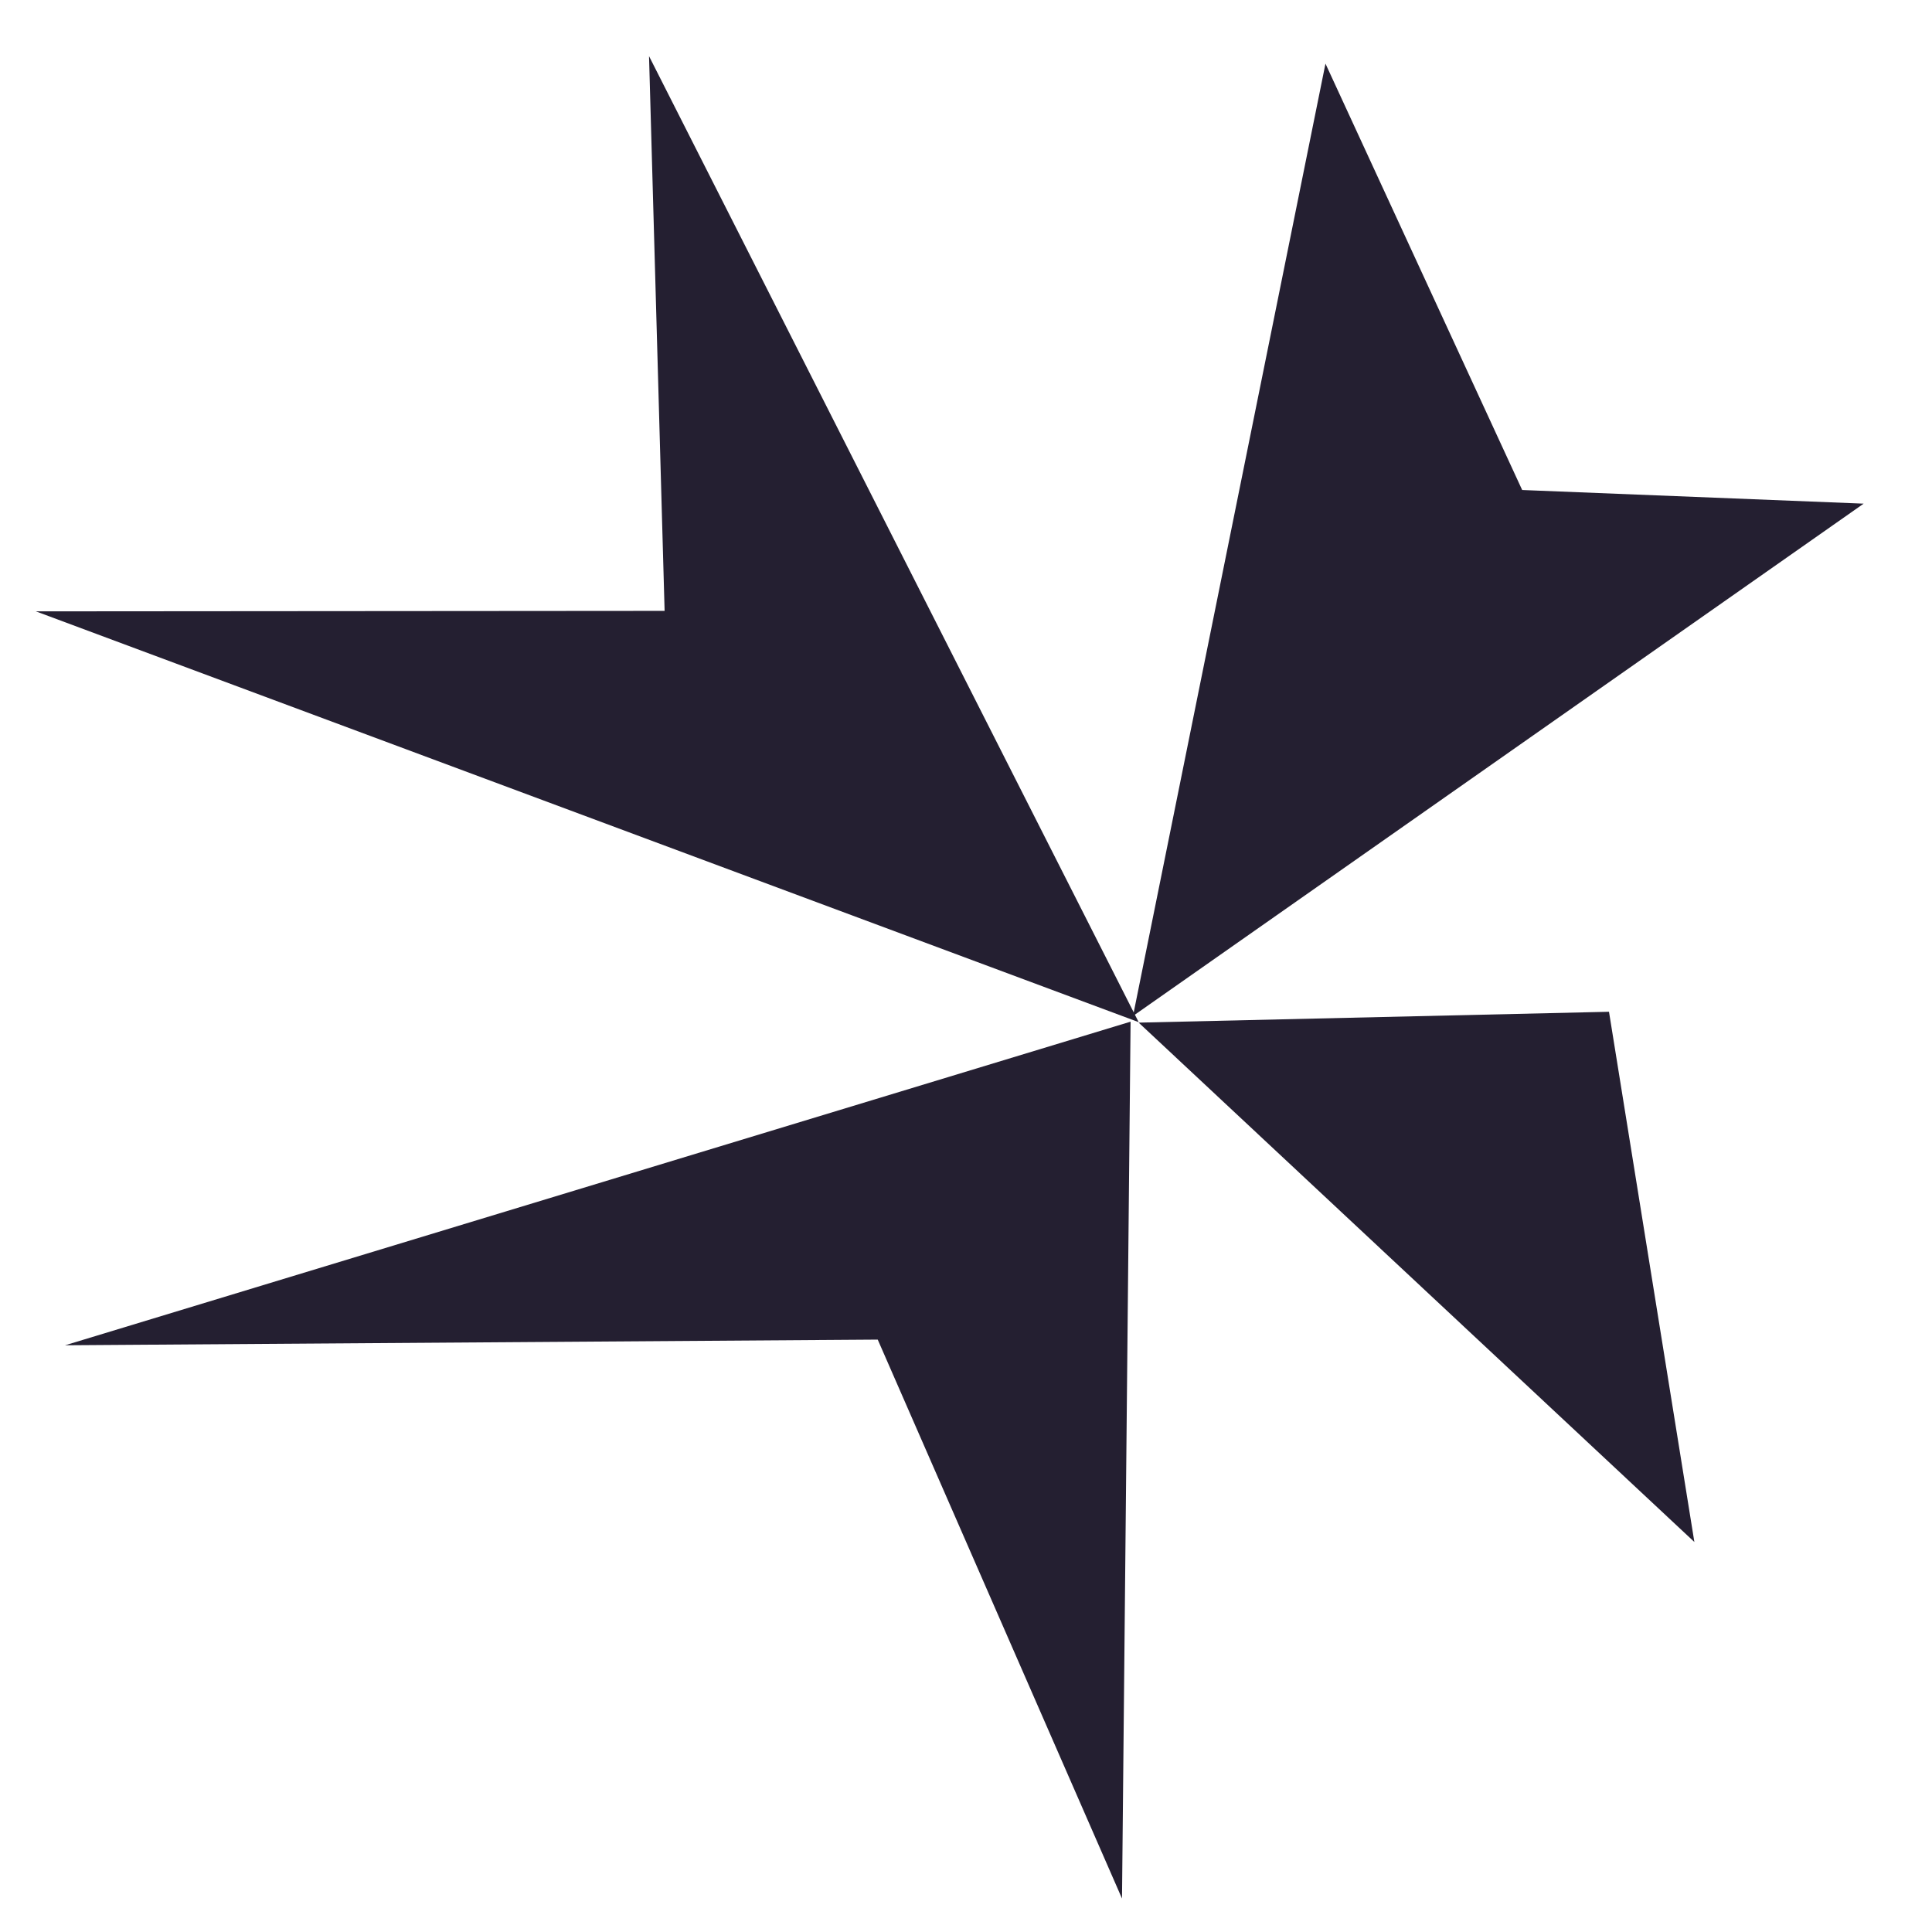
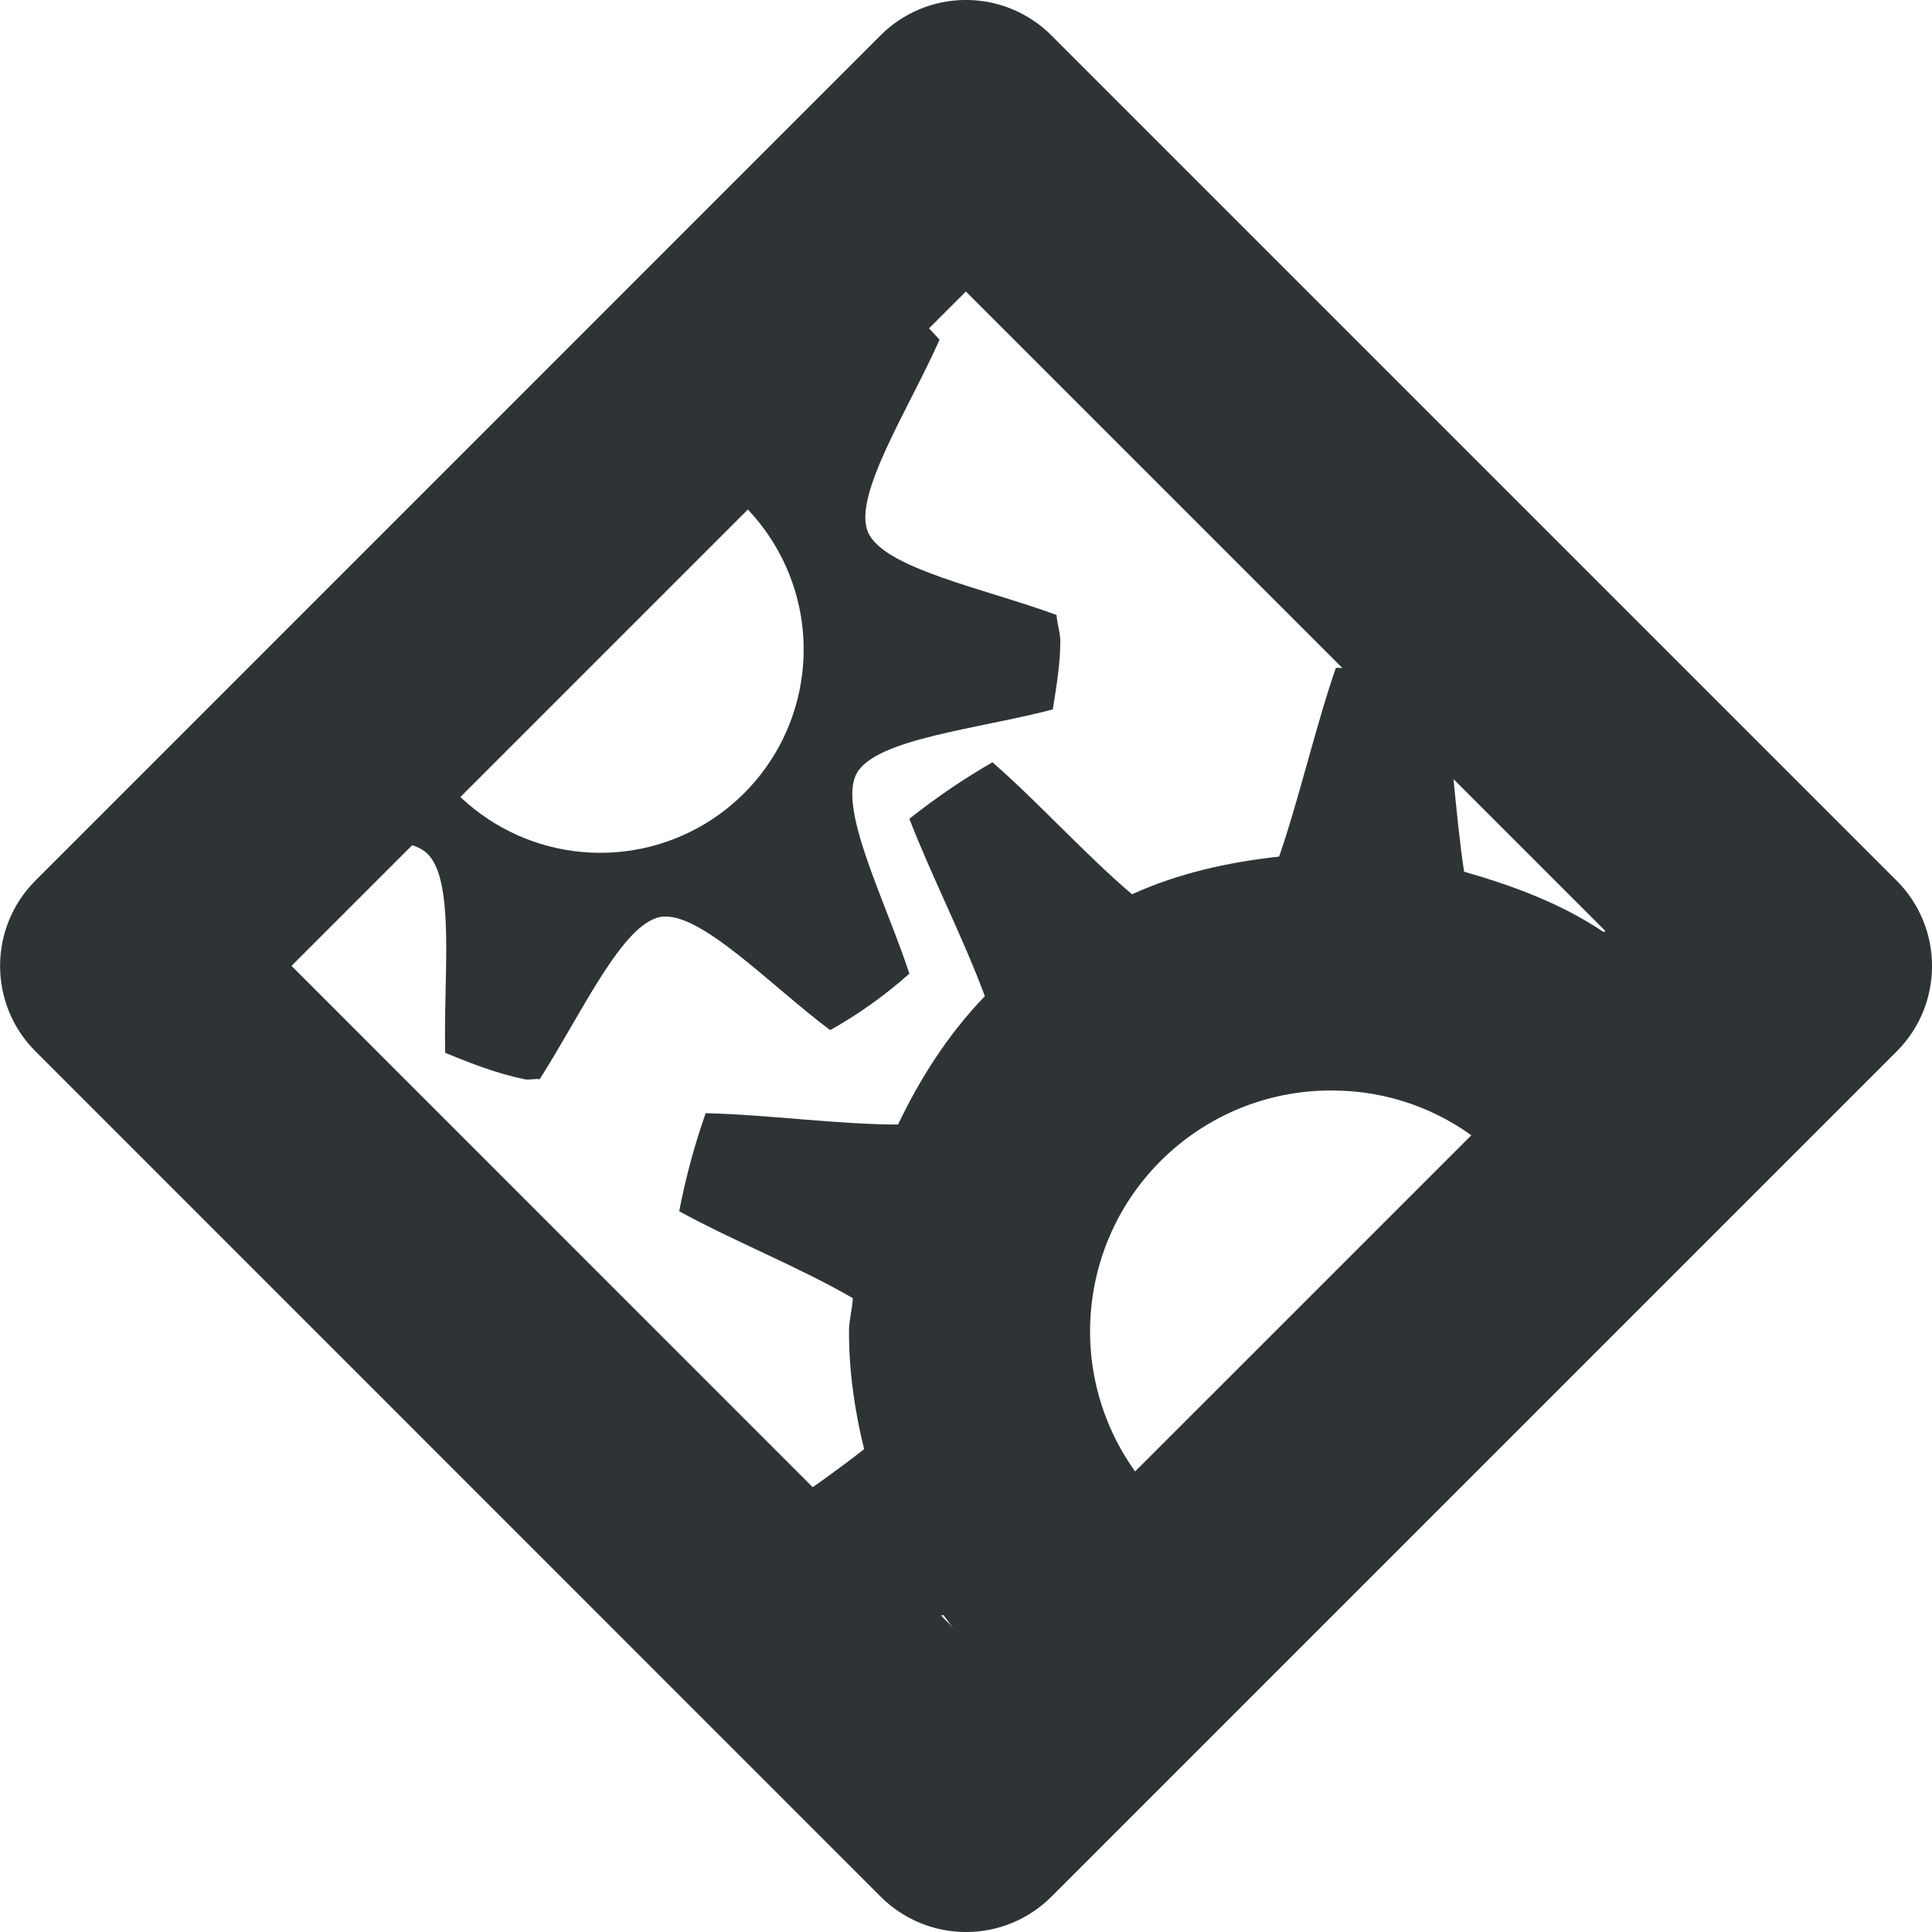
- <svg xmlns="http://www.w3.org/2000/svg" height="16px" viewBox="0 0 16 16" width="16px">
-   <g fill="#241f31">
-     <path d="m 9.383 8.414 l 1.594 -7.887 l 1.629 3.531 l 2.828 0.113 z m 0 0" />
-     <path d="m 9.43 8.465 l -4.055 -8 l 0.129 4.594 l -5.207 0.004 z m 0 0" />
-     <path d="m 9.363 8.461 l -8.824 2.68 l 6.73 -0.047 l 2.023 4.629 z m 0 0" />
-     <path d="m 9.43 8.469 l 3.895 -0.09 l 0.707 4.391 z m 0 0" />
+ <svg xmlns="http://www.w3.org/2000/svg" width="16" height="16">
+   <g color="#000" fill="#2e3436">
+     <path d="M7.188 2.281c-.094.056-.192.125-.29.19L5.566 3.803a1.684 1.684 0 11-2.17 2.17L2.332 7.037c.506-.069 1.017-.136 1.2.026.242.214.139 1.031.155 1.656.213.088.427.171.657.219.04.008.085-.007.125 0 .337-.525.683-1.288 1-1.344.322-.057.905.562 1.406.937a3.67 3.67 0 00.656-.468c-.195-.595-.594-1.369-.437-1.657.158-.29 1.019-.37 1.625-.531.028-.183.062-.371.062-.562 0-.075-.027-.146-.031-.22-.587-.217-1.435-.385-1.562-.687-.128-.302.34-1.021.593-1.593a3.722 3.722 0 00-.593-.532zm3.875 3.25c-.165.475-.305 1.086-.47 1.563-.43.047-.84.14-1.218.312-.38-.322-.787-.773-1.156-1.093a5.562 5.562 0 00-.688.468c.177.46.453 1.001.625 1.469-.298.309-.531.67-.719 1.063-.494 0-1.102-.084-1.593-.094a5.68 5.68 0 00-.219.812c.435.24 1.006.468 1.438.72-.006.093-.032.185-.032.28 0 .333.049.66.125.97-.382.304-.898.63-1.28.937.015.044.04.083.058.127l.613.613c.417-.1.868-.223 1.266-.303.248.343.532.626.875.875-.027.135-.068.283-.104.428.174-.063.34-.155.482-.297l1.432-1.432a1.994 1.994 0 01.533-3.918c.919 0 1.684.623 1.918 1.467l1.338-1.338c.06-.06.11-.124.156-.191-.035-.062-.06-.13-.1-.188.096-.152.205-.31.315-.47.017-.348-.1-.7-.37-.971l-.177-.176c-.28.192-.561.387-.83.555-.345-.233-.746-.383-1.156-.5-.077-.507-.107-1.132-.187-1.625a5.44 5.44 0 00-.875-.063zm-9.247.608c-.087.068-.173.138-.254.205l.014.035z" style="marker:none" overflow="visible" />
+     <path d="M8.707.293a1 1 0 00-1.415 0l-6.999 7a1 1 0 000 1.413l7 7.001a1 1 0 001.415 0l7-7a1 1 0 000-1.413zm-.708 2.121l5.587 5.587L8 13.586 2.414 7.999z" style="line-height:normal;font-variant-ligatures:normal;font-variant-position:normal;font-variant-caps:normal;font-variant-numeric:normal;font-variant-alternates:normal;font-feature-settings:normal;text-indent:0;text-align:start;text-decoration-line:none;text-decoration-style:solid;text-decoration-color:#000;text-transform:none;text-orientation:mixed;shape-padding:0;isolation:auto;mix-blend-mode:normal;marker:none" font-weight="400" font-family="sans-serif" overflow="visible" />
  </g>
</svg>
